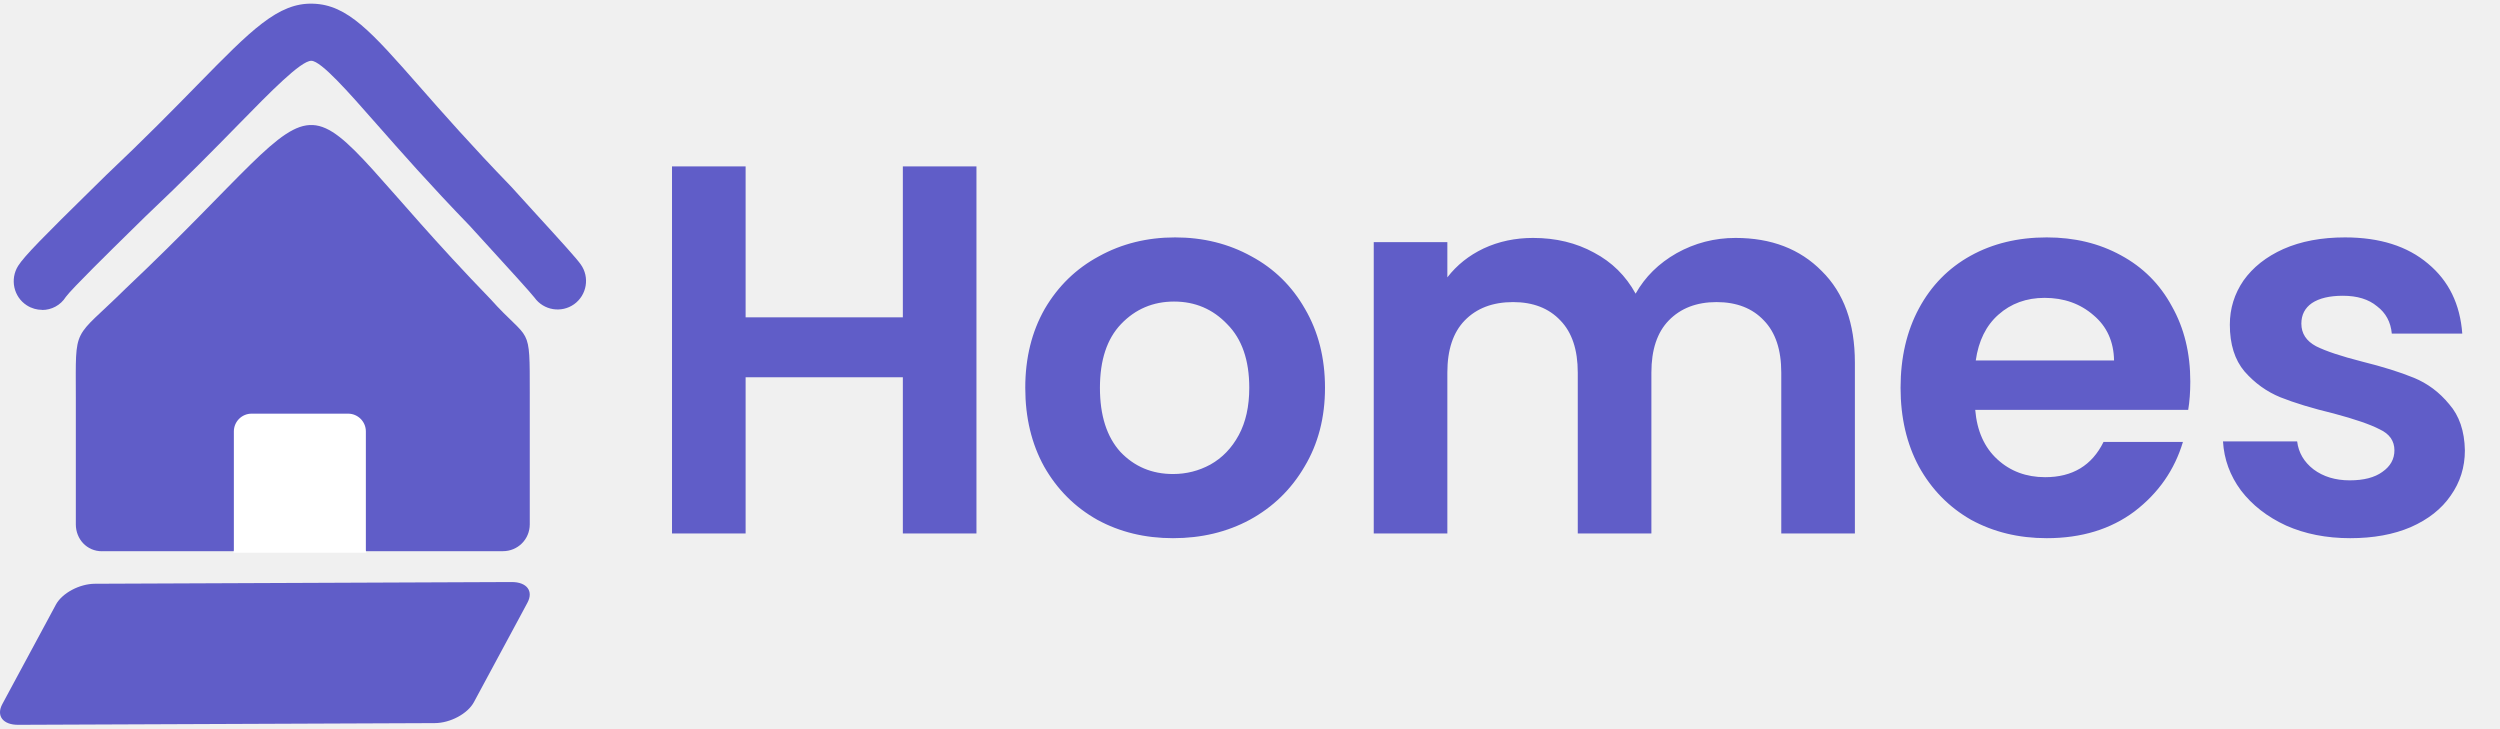
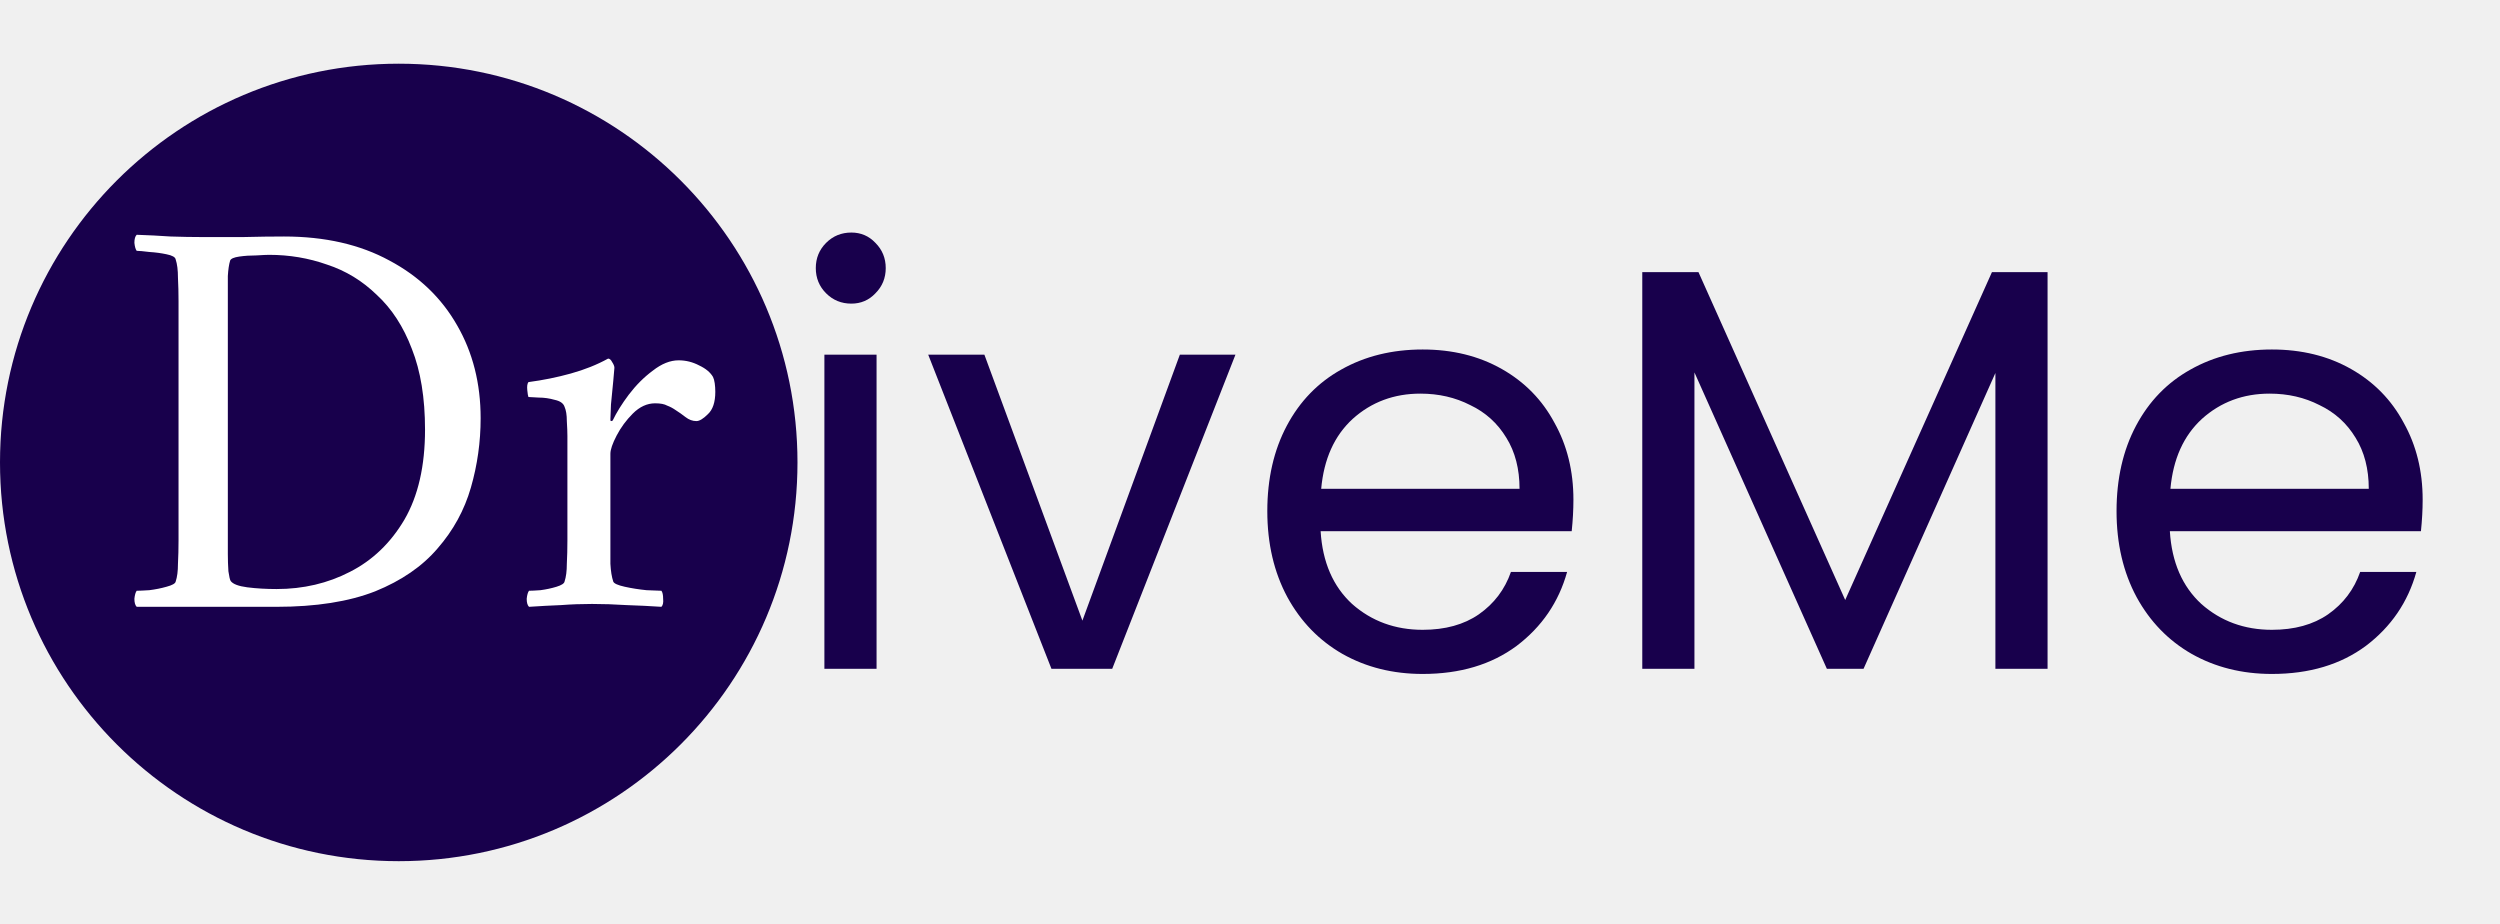
- <svg xmlns="http://www.w3.org/2000/svg" width="151" height="44" viewBox="0 0 151 44" fill="none">
-   <path fill-rule="evenodd" clip-rule="evenodd" d="M6.155 33.295C5.254 33.295 4.58 32.571 4.58 31.67V24.015C4.58 19.547 4.352 20.628 7.596 17.424C21.732 4.067 16.242 4.247 29.615 18.054C32.043 20.763 31.998 19.453 31.998 23.832V31.667C31.998 32.571 31.28 33.291 30.375 33.291H6.155V33.295Z" fill="#605DC8" />
-   <path fill-rule="evenodd" clip-rule="evenodd" d="M30.896 35.155L5.737 35.259C4.801 35.262 3.75 35.823 3.374 36.523L2.901 37.403L0.538 41.788L0.14 42.529C-0.236 43.225 0.165 43.783 1.101 43.779L26.26 43.676C27.196 43.672 28.246 43.111 28.623 42.411L29.096 41.532L31.459 37.146L31.856 36.405C32.233 35.709 31.832 35.151 30.896 35.155Z" fill="#605DC8" />
-   <path d="M2.549 18.716C2.231 18.716 1.91 18.629 1.623 18.445C0.821 17.936 0.59 16.859 1.098 16.055C1.464 15.47 2.701 14.223 5.509 11.466L6.397 10.593C8.732 8.383 10.515 6.568 11.945 5.106C15.168 1.816 16.799 0.153 18.902 0.223C20.989 0.278 22.436 1.923 25.314 5.197C26.727 6.804 28.482 8.802 30.851 11.248C30.865 11.265 30.883 11.279 30.896 11.296C31.228 11.663 31.715 12.2 32.24 12.775C33.974 14.673 34.821 15.609 35.076 15.969C35.629 16.741 35.449 17.819 34.679 18.373C33.909 18.923 32.834 18.747 32.282 17.974C32.064 17.687 30.589 16.069 29.708 15.106C29.186 14.535 28.699 14.001 28.364 13.631C25.95 11.137 24.17 9.111 22.737 7.483C21.023 5.532 19.403 3.69 18.809 3.672H18.802C18.17 3.672 16.336 5.543 14.398 7.524C12.947 9.007 11.14 10.849 8.781 13.077L7.91 13.932C6.749 15.072 4.338 17.438 3.979 17.929C3.654 18.445 3.108 18.723 2.545 18.723L2.549 18.716Z" fill="#605DC8" />
-   <path fill-rule="evenodd" clip-rule="evenodd" d="M22.098 33.212V26.059C22.098 25.466 21.617 24.985 21.027 24.985H15.195C14.605 24.985 14.125 25.466 14.125 26.059V33.212C14.125 33.27 14.114 33.329 14.097 33.385H22.125C22.108 33.329 22.098 33.274 22.098 33.212Z" fill="white" />
-   <path d="M58.978 10.051V32.221H54.532V22.787H45.035V32.221H40.589V10.051H45.035V19.167H54.532V10.051H58.978ZM70.851 32.506C69.157 32.506 67.632 32.136 66.277 31.395C64.922 30.632 63.853 29.563 63.069 28.187C62.307 26.811 61.926 25.222 61.926 23.423C61.926 21.623 62.318 20.035 63.101 18.659C63.906 17.282 64.996 16.223 66.372 15.482C67.749 14.72 69.284 14.339 70.978 14.339C72.672 14.339 74.207 14.72 75.583 15.482C76.959 16.223 78.039 17.282 78.823 18.659C79.627 20.035 80.03 21.623 80.03 23.423C80.03 25.222 79.617 26.811 78.791 28.187C77.986 29.563 76.885 30.632 75.488 31.395C74.112 32.136 72.566 32.506 70.851 32.506ZM70.851 28.631C71.655 28.631 72.407 28.441 73.106 28.06C73.826 27.657 74.397 27.065 74.821 26.281C75.244 25.498 75.456 24.545 75.456 23.423C75.456 21.75 75.011 20.469 74.122 19.579C73.254 18.669 72.185 18.214 70.914 18.214C69.644 18.214 68.574 18.669 67.706 19.579C66.859 20.469 66.436 21.75 66.436 23.423C66.436 25.095 66.849 26.387 67.674 27.297C68.522 28.187 69.58 28.631 70.851 28.631ZM104.825 14.371C106.985 14.371 108.721 15.038 110.034 16.372C111.368 17.684 112.035 19.527 112.035 21.898V32.221H107.589V22.502C107.589 21.125 107.239 20.077 106.54 19.357C105.842 18.616 104.889 18.246 103.682 18.246C102.475 18.246 101.512 18.616 100.792 19.357C100.093 20.077 99.744 21.125 99.744 22.502V32.221H95.297V22.502C95.297 21.125 94.948 20.077 94.249 19.357C93.55 18.616 92.597 18.246 91.39 18.246C90.162 18.246 89.188 18.616 88.468 19.357C87.77 20.077 87.42 21.125 87.42 22.502V32.221H82.974V14.625H87.42V16.753C87.992 16.012 88.722 15.429 89.612 15.006C90.522 14.582 91.517 14.371 92.597 14.371C93.974 14.371 95.202 14.667 96.282 15.26C97.362 15.832 98.198 16.657 98.791 17.737C99.362 16.721 100.188 15.906 101.268 15.292C102.369 14.678 103.555 14.371 104.825 14.371ZM132.294 23.041C132.294 23.677 132.252 24.248 132.167 24.757H119.304C119.41 26.027 119.854 27.022 120.638 27.742C121.421 28.462 122.385 28.822 123.528 28.822C125.18 28.822 126.355 28.113 127.053 26.694H131.849C131.341 28.388 130.367 29.785 128.927 30.887C127.488 31.966 125.72 32.506 123.623 32.506C121.929 32.506 120.405 32.136 119.05 31.395C117.716 30.632 116.668 29.563 115.905 28.187C115.164 26.811 114.794 25.222 114.794 23.423C114.794 21.602 115.164 20.003 115.905 18.627C116.646 17.25 117.684 16.192 119.018 15.451C120.352 14.71 121.887 14.339 123.623 14.339C125.296 14.339 126.789 14.699 128.102 15.419C129.436 16.139 130.462 17.166 131.182 18.5C131.924 19.812 132.294 21.326 132.294 23.041ZM127.689 21.771C127.668 20.628 127.255 19.717 126.45 19.04C125.645 18.341 124.661 17.991 123.496 17.991C122.395 17.991 121.464 18.33 120.701 19.008C119.96 19.664 119.505 20.585 119.336 21.771H127.689ZM141.955 32.506C140.516 32.506 139.224 32.252 138.081 31.744C136.937 31.215 136.027 30.505 135.349 29.616C134.693 28.727 134.333 27.742 134.269 26.662H138.748C138.832 27.34 139.16 27.901 139.732 28.346C140.325 28.79 141.055 29.013 141.924 29.013C142.771 29.013 143.427 28.843 143.893 28.504C144.38 28.166 144.623 27.732 144.623 27.202C144.623 26.631 144.327 26.207 143.734 25.932C143.162 25.635 142.241 25.318 140.971 24.979C139.658 24.661 138.578 24.333 137.731 23.994C136.905 23.655 136.185 23.137 135.571 22.438C134.979 21.739 134.682 20.797 134.682 19.611C134.682 18.637 134.957 17.748 135.508 16.943C136.08 16.139 136.884 15.504 137.922 15.038C138.98 14.572 140.219 14.339 141.638 14.339C143.734 14.339 145.407 14.868 146.656 15.927C147.905 16.965 148.593 18.373 148.721 20.151H144.465C144.401 19.453 144.105 18.902 143.575 18.5C143.067 18.076 142.379 17.864 141.511 17.864C140.706 17.864 140.081 18.013 139.637 18.309C139.213 18.605 139.002 19.018 139.002 19.548C139.002 20.141 139.298 20.596 139.891 20.913C140.484 21.21 141.405 21.517 142.654 21.835C143.925 22.152 144.973 22.48 145.798 22.819C146.624 23.158 147.334 23.687 147.926 24.407C148.541 25.106 148.858 26.038 148.879 27.202C148.879 28.219 148.593 29.129 148.022 29.934C147.471 30.738 146.667 31.373 145.608 31.839C144.57 32.284 143.353 32.506 141.955 32.506Z" fill="#605DC8" />
+ <svg xmlns="http://www.w3.org/2000/svg" width="157" height="58" viewBox="0 0 157 58" fill="none">
+   <circle cx="25.041" cy="29.041" r="25.041" fill="#18004C" />
+   <path d="M17.836 14.852C20.404 14.852 22.612 15.356 24.46 16.364C26.308 17.348 27.724 18.704 28.708 20.432C29.692 22.136 30.184 24.08 30.184 26.264C30.184 27.752 29.98 29.204 29.572 30.62C29.164 32.036 28.468 33.308 27.484 34.436C26.524 35.564 25.216 36.464 23.56 37.136C21.904 37.784 19.84 38.108 17.368 38.108H8.584C8.488 38.012 8.44 37.844 8.44 37.604C8.464 37.364 8.512 37.196 8.584 37.1C8.728 37.1 8.992 37.088 9.376 37.064C9.76 37.016 10.12 36.944 10.456 36.848C10.816 36.752 11.008 36.644 11.032 36.524C11.128 36.236 11.176 35.864 11.176 35.408C11.2 34.952 11.212 34.46 11.212 33.932V18.92C11.212 18.392 11.2 17.9 11.176 17.444C11.176 16.964 11.128 16.58 11.032 16.292C11.008 16.148 10.816 16.04 10.456 15.968C10.12 15.896 9.76 15.848 9.376 15.824C8.992 15.776 8.728 15.752 8.584 15.752C8.512 15.656 8.464 15.488 8.44 15.248C8.44 15.008 8.488 14.84 8.584 14.744C9.304 14.768 10.012 14.804 10.708 14.852C11.404 14.876 12.088 14.888 12.76 14.888C13.456 14.888 14.284 14.888 15.244 14.888C16.204 14.864 17.068 14.852 17.836 14.852ZM14.308 18.992V33.968C14.308 34.136 14.308 34.412 14.308 34.796C14.308 35.156 14.32 35.516 14.344 35.876C14.392 36.212 14.44 36.416 14.488 36.488C14.632 36.68 14.98 36.812 15.532 36.884C16.108 36.956 16.72 36.992 17.368 36.992C19.048 36.992 20.584 36.632 21.976 35.912C23.392 35.192 24.532 34.1 25.396 32.636C26.26 31.148 26.692 29.264 26.692 26.984C26.692 24.992 26.416 23.3 25.864 21.908C25.336 20.516 24.604 19.388 23.668 18.524C22.756 17.636 21.712 17 20.536 16.616C19.384 16.208 18.172 16.004 16.9 16.004C16.756 16.004 16.492 16.016 16.108 16.04C15.724 16.04 15.364 16.064 15.028 16.112C14.692 16.16 14.5 16.244 14.452 16.364C14.38 16.604 14.332 16.928 14.308 17.336C14.308 17.72 14.308 18.128 14.308 18.56C14.308 18.632 14.308 18.704 14.308 18.776C14.308 18.848 14.308 18.92 14.308 18.992ZM42.617 22.628C43.073 22.628 43.505 22.736 43.913 22.952C44.321 23.144 44.609 23.384 44.777 23.672C44.825 23.768 44.861 23.9 44.885 24.068C44.909 24.236 44.921 24.416 44.921 24.608C44.921 25.256 44.765 25.724 44.453 26.012C44.165 26.3 43.925 26.444 43.733 26.444C43.493 26.444 43.265 26.36 43.049 26.192C42.833 26.024 42.629 25.88 42.437 25.76C42.269 25.64 42.089 25.544 41.897 25.472C41.729 25.376 41.477 25.328 41.141 25.328C40.637 25.328 40.169 25.544 39.737 25.976C39.329 26.384 38.993 26.84 38.729 27.344C38.465 27.848 38.333 28.232 38.333 28.496V33.932C38.333 34.46 38.333 34.952 38.333 35.408C38.357 35.864 38.417 36.236 38.513 36.524C38.561 36.644 38.801 36.752 39.233 36.848C39.665 36.944 40.121 37.016 40.601 37.064C41.081 37.088 41.393 37.1 41.537 37.1C41.609 37.196 41.645 37.364 41.645 37.604C41.669 37.844 41.633 38.012 41.537 38.108C40.817 38.06 40.085 38.024 39.341 38C38.597 37.952 37.877 37.928 37.181 37.928C36.509 37.928 35.861 37.952 35.237 38C34.613 38.024 33.941 38.06 33.221 38.108C33.125 38.012 33.077 37.844 33.077 37.604C33.101 37.364 33.149 37.196 33.221 37.1C33.365 37.1 33.605 37.088 33.941 37.064C34.301 37.016 34.637 36.944 34.949 36.848C35.261 36.752 35.429 36.644 35.453 36.524C35.549 36.236 35.597 35.864 35.597 35.408C35.621 34.952 35.633 34.46 35.633 33.932V27.38C35.633 27.14 35.621 26.828 35.597 26.444C35.597 26.06 35.549 25.76 35.453 25.544C35.381 25.328 35.177 25.184 34.841 25.112C34.505 25.016 34.169 24.968 33.833 24.968C33.497 24.944 33.281 24.932 33.185 24.932C33.161 24.884 33.137 24.74 33.113 24.5C33.089 24.26 33.113 24.092 33.185 23.996C34.097 23.876 34.985 23.696 35.849 23.456C36.713 23.216 37.493 22.904 38.189 22.52C38.285 22.52 38.369 22.592 38.441 22.736C38.537 22.88 38.585 23 38.585 23.096C38.585 23.168 38.561 23.444 38.513 23.924C38.465 24.404 38.417 24.896 38.369 25.4C38.345 25.88 38.333 26.192 38.333 26.336C38.333 26.408 38.345 26.444 38.369 26.444C38.417 26.444 38.453 26.432 38.477 26.408C38.717 25.904 39.053 25.364 39.485 24.788C39.941 24.188 40.445 23.684 40.997 23.276C41.549 22.844 42.089 22.628 42.617 22.628Z" fill="white" />
+   <path d="M53.464 19.068C52.84 19.068 52.312 18.852 51.88 18.42C51.448 17.988 51.232 17.46 51.232 16.836C51.232 16.212 51.448 15.684 51.88 15.252C52.312 14.82 52.84 14.604 53.464 14.604C54.064 14.604 54.568 14.82 54.976 15.252C55.408 15.684 55.624 16.212 55.624 16.836C55.624 17.46 55.408 17.988 54.976 18.42C54.568 18.852 54.064 19.068 53.464 19.068ZM55.048 22.272V42H51.772V22.272H55.048ZM67.975 38.976L74.095 22.272H77.587L69.847 42H66.031L58.291 22.272H61.819L67.975 38.976ZM98.811 31.38C98.811 32.004 98.775 32.664 98.703 33.36H82.935C83.055 35.304 83.715 36.828 84.915 37.932C86.139 39.012 87.615 39.552 89.343 39.552C90.759 39.552 91.935 39.228 92.871 38.58C93.831 37.908 94.503 37.02 94.887 35.916H98.415C97.887 37.812 96.831 39.36 95.247 40.56C93.663 41.736 91.695 42.324 89.343 42.324C87.471 42.324 85.791 41.904 84.303 41.064C82.839 40.224 81.687 39.036 80.847 37.5C80.007 35.94 79.587 34.14 79.587 32.1C79.587 30.06 79.995 28.272 80.811 26.736C81.627 25.2 82.767 24.024 84.231 23.208C85.719 22.368 87.423 21.948 89.343 21.948C91.215 21.948 92.871 22.356 94.311 23.172C95.751 23.988 96.855 25.116 97.623 26.556C98.415 27.972 98.811 29.58 98.811 31.38ZM95.427 30.696C95.427 29.448 95.151 28.38 94.599 27.492C94.047 26.58 93.291 25.896 92.331 25.44C91.395 24.96 90.351 24.72 89.199 24.72C87.543 24.72 86.127 25.248 84.951 26.304C83.799 27.36 83.139 28.824 82.971 30.696H95.427ZM128.587 17.088V42H125.311V23.424L117.031 42H114.727L106.411 23.388V42H103.135V17.088H106.663L115.879 37.68L125.095 17.088H128.587ZM152.143 31.38C152.143 32.004 152.107 32.664 152.035 33.36H136.267C136.387 35.304 137.047 36.828 138.247 37.932C139.471 39.012 140.947 39.552 142.675 39.552C144.091 39.552 145.267 39.228 146.203 38.58C147.163 37.908 147.835 37.02 148.219 35.916H151.747C151.219 37.812 150.163 39.36 148.579 40.56C146.995 41.736 145.027 42.324 142.675 42.324C140.803 42.324 139.123 41.904 137.635 41.064C136.171 40.224 135.019 39.036 134.179 37.5C133.339 35.94 132.919 34.14 132.919 32.1C132.919 30.06 133.327 28.272 134.143 26.736C134.959 25.2 136.099 24.024 137.563 23.208C139.051 22.368 140.755 21.948 142.675 21.948C144.547 21.948 146.203 22.356 147.643 23.172C149.083 23.988 150.187 25.116 150.955 26.556C151.747 27.972 152.143 29.58 152.143 31.38ZM148.759 30.696C148.759 29.448 148.483 28.38 147.931 27.492C147.379 26.58 146.623 25.896 145.663 25.44C144.727 24.96 143.683 24.72 142.531 24.72C140.875 24.72 139.459 25.248 138.283 26.304C137.131 27.36 136.471 28.824 136.303 30.696H148.759Z" fill="#18004C" />
</svg>
